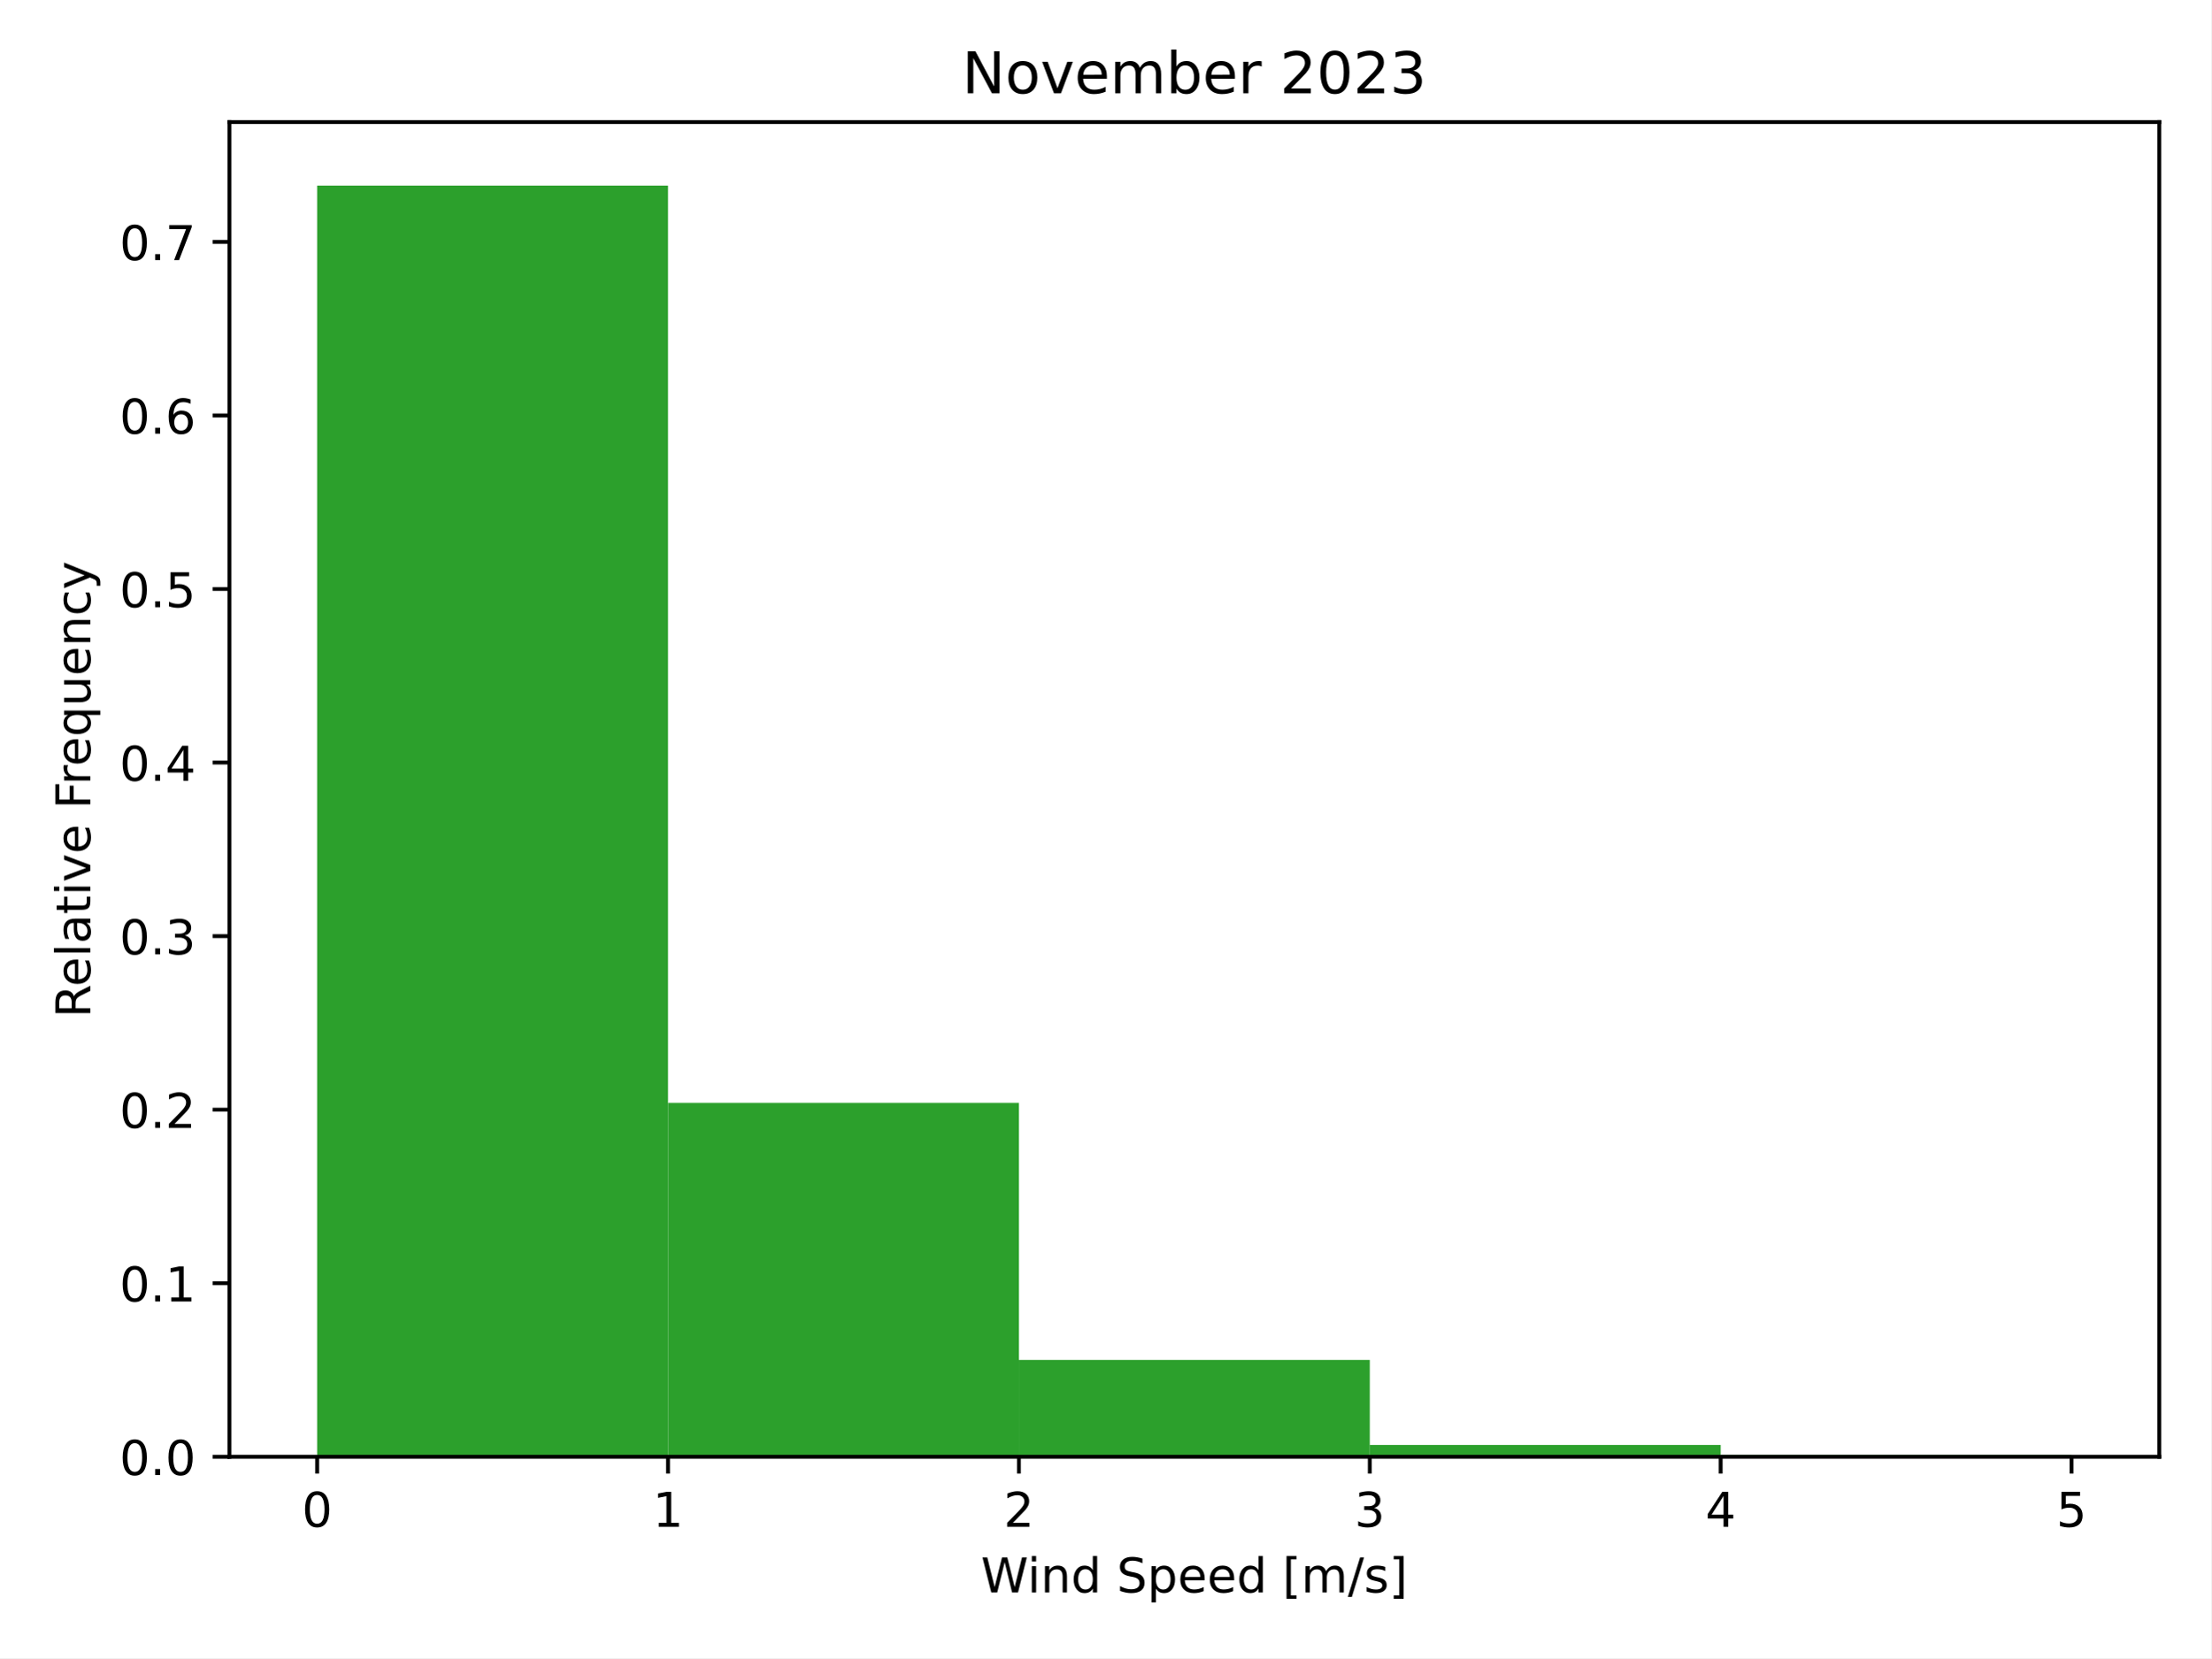
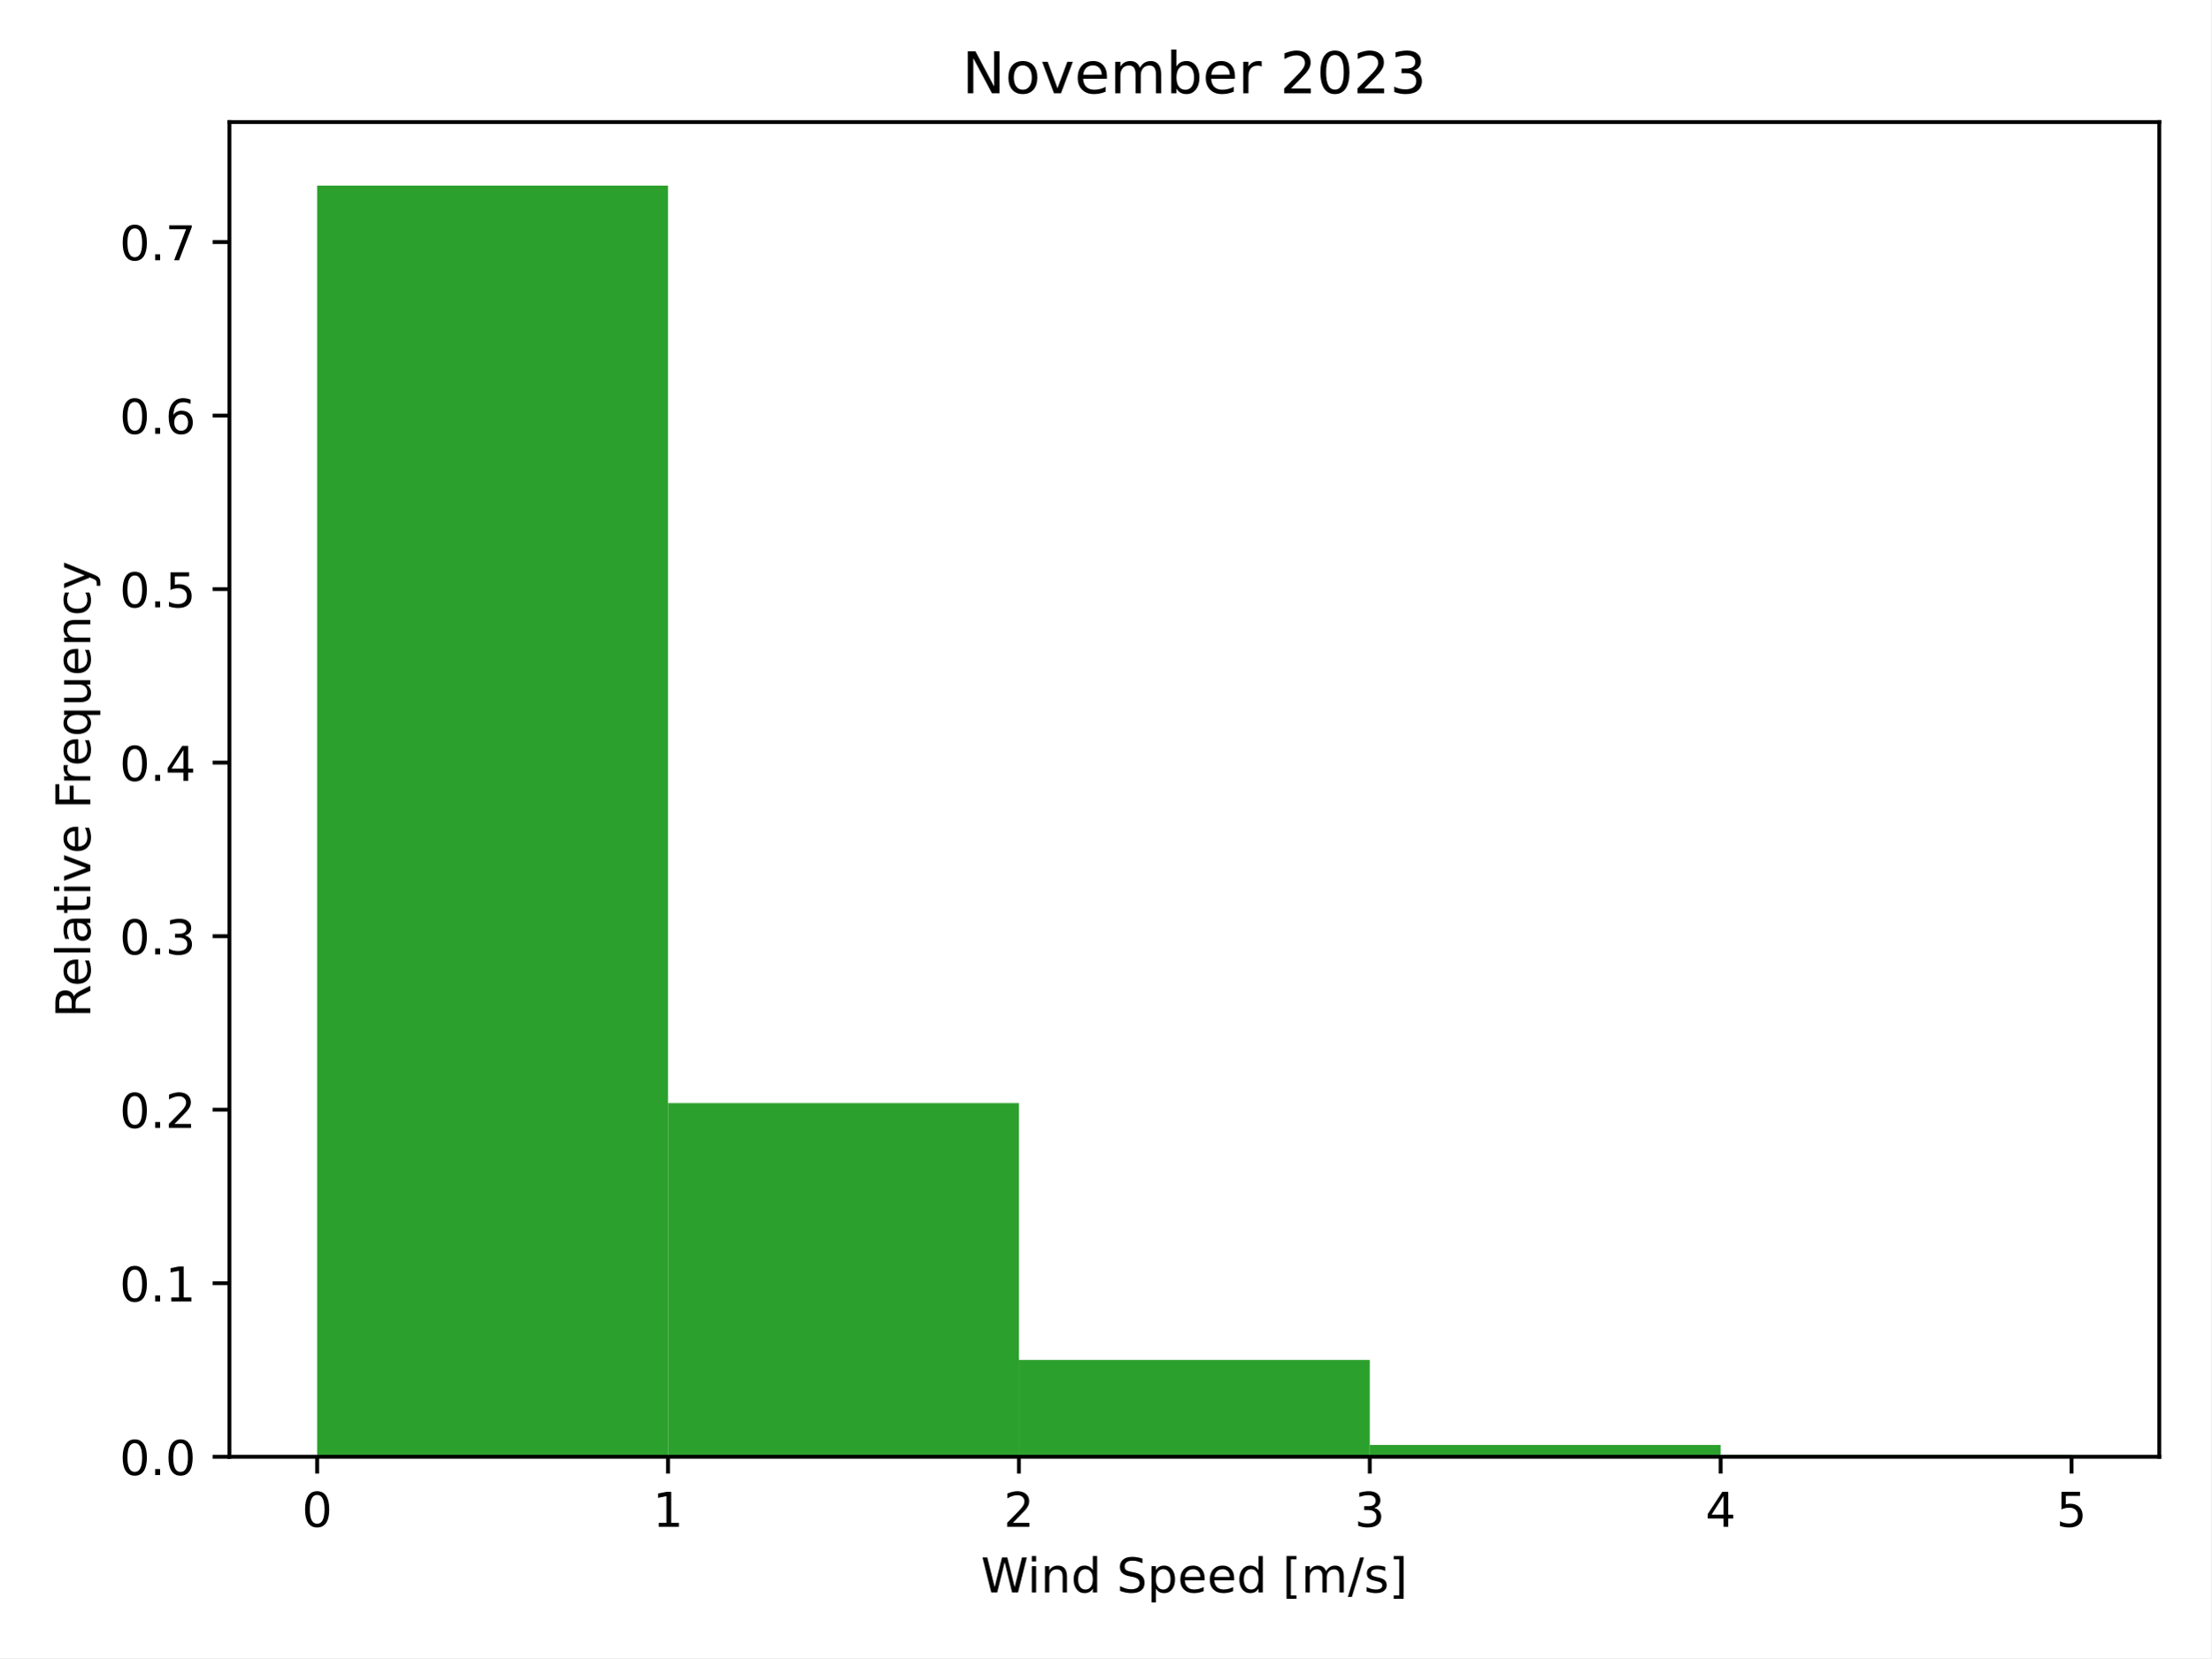
<svg xmlns="http://www.w3.org/2000/svg" xmlns:xlink="http://www.w3.org/1999/xlink" width="460.8pt" height="345.6pt" viewBox="0 0 460.8 345.6" version="1.1">
  <defs>
    <style type="text/css">*{stroke-linejoin: round; stroke-linecap: butt}</style>
  </defs>
  <g id="figure_1">
    <g id="patch_1">
      <path d="M 0 345.6  L 460.8 345.6  L 460.8 0  L 0 0  z " style="fill: #ffffff" />
    </g>
    <g id="axes_1">
      <g id="patch_2">
        <path d="M 47.81 303.64  L 450 303.64  L 450 25.44  L 47.81 25.44  z " style="fill: #ffffff" />
      </g>
      <g id="patch_3">
-         <path d="M 66.091 303.64  L 139.217 303.64  L 139.217 38.688  L 66.091 38.688  z " clip-path="url(#p2f64d19c4e)" style="fill: #2ca02c" />
+         <path d="M 66.091 303.64  L 139.217 303.64  L 139.217 38.688  L 66.091 38.688  z " clip-path="url(#pe3212e0880)" style="fill: #2ca02c" />
      </g>
      <g id="patch_4">
-         <path d="M 139.217 303.64  L 212.342 303.64  L 212.342 229.884  L 139.217 229.884  z " clip-path="url(#p2f64d19c4e)" style="fill: #2ca02c" />
+         <path d="M 139.217 303.64  L 212.342 303.64  L 212.342 229.915  L 139.217 229.915  z " clip-path="url(#pe3212e0880)" style="fill: #2ca02c" />
      </g>
      <g id="patch_5">
-         <path d="M 212.342 303.64  L 285.468 303.64  L 285.468 283.444  L 212.342 283.444  z " clip-path="url(#p2f64d19c4e)" style="fill: #2ca02c" />
+         <path d="M 212.342 303.64  L 285.468 303.64  L 285.468 283.452  L 212.342 283.452  z " clip-path="url(#pe3212e0880)" style="fill: #2ca02c" />
      </g>
      <g id="patch_6">
-         <path d="M 285.468 303.64  L 358.593 303.64  L 358.593 301.162  L 285.468 301.162  z " clip-path="url(#p2f64d19c4e)" style="fill: #2ca02c" />
+         <path d="M 285.468 303.64  L 358.593 303.64  L 358.593 301.163  L 285.468 301.163  z " clip-path="url(#pe3212e0880)" style="fill: #2ca02c" />
      </g>
      <g id="patch_7">
-         <path d="M 358.593 303.64  L 431.719 303.64  L 431.719 303.27  L 358.593 303.27  z " clip-path="url(#p2f64d19c4e)" style="fill: #2ca02c" />
+         <path d="M 358.593 303.64  L 431.719 303.64  L 431.719 303.27  L 358.593 303.27  z " clip-path="url(#pe3212e0880)" style="fill: #2ca02c" />
      </g>
      <g id="matplotlib.axis_1">
        <g id="xtick_1">
          <g id="line2d_1">
            <defs>
-               <path id="m9b9b3ae346" d="M 0 0  L 0 3.5  " style="stroke: #000000; stroke-width: 0.8" />
+               <path id="m4978c22010" d="M 0 0  L 0 3.5  " style="stroke: #000000; stroke-width: 0.8" />
            </defs>
            <g>
-               <use xlink:href="#m9b9b3ae346" x="66.091" y="303.64" style="stroke: #000000; stroke-width: 0.8" />
+               <use xlink:href="#m4978c22010" x="66.091" y="303.64" style="stroke: #000000; stroke-width: 0.8" />
            </g>
          </g>
          <g id="text_1">
            <g transform="translate(62.91011 318.2384) scale(0.1 -0.1)">
              <defs>
                <path id="DejaVuSans-30" d="M 2034 4250  Q 1547 4250 1301 3770  Q 1056 3291 1056 2328  Q 1056 1369 1301 889  Q 1547 409 2034 409  Q 2525 409 2770 889  Q 3016 1369 3016 2328  Q 3016 3291 2770 3770  Q 2525 4250 2034 4250  z M 2034 4750  Q 2819 4750 3233 4129  Q 3647 3509 3647 2328  Q 3647 1150 3233 529  Q 2819 -91 2034 -91  Q 1250 -91 836 529  Q 422 1150 422 2328  Q 422 3509 836 4129  Q 1250 4750 2034 4750  z " transform="scale(0.015625)" />
              </defs>
              <use xlink:href="#DejaVuSans-30" />
            </g>
          </g>
        </g>
        <g id="xtick_2">
          <g id="line2d_2">
            <g>
-               <use xlink:href="#m9b9b3ae346" x="139.217" y="303.64" style="stroke: #000000; stroke-width: 0.8" />
+               <use xlink:href="#m4978c22010" x="139.217" y="303.64" style="stroke: #000000; stroke-width: 0.8" />
            </g>
          </g>
          <g id="text_2">
            <g transform="translate(136.0356 318.2384) scale(0.1 -0.1)">
              <defs>
                <path id="DejaVuSans-31" d="M 794 531  L 1825 531  L 1825 4091  L 703 3866  L 703 4441  L 1819 4666  L 2450 4666  L 2450 531  L 3481 531  L 3481 0  L 794 0  L 794 531  z " transform="scale(0.015625)" />
              </defs>
              <use xlink:href="#DejaVuSans-31" />
            </g>
          </g>
        </g>
        <g id="xtick_3">
          <g id="line2d_3">
            <g>
-               <use xlink:href="#m9b9b3ae346" x="212.342" y="303.64" style="stroke: #000000; stroke-width: 0.8" />
+               <use xlink:href="#m4978c22010" x="212.342" y="303.64" style="stroke: #000000; stroke-width: 0.8" />
            </g>
          </g>
          <g id="text_3">
            <g transform="translate(209.161 318.2384) scale(0.1 -0.1)">
              <defs>
                <path id="DejaVuSans-32" d="M 1228 531  L 3431 531  L 3431 0  L 469 0  L 469 531  Q 828 903 1448 1529  Q 2069 2156 2228 2338  Q 2531 2678 2651 2914  Q 2772 3150 2772 3378  Q 2772 3750 2511 3984  Q 2250 4219 1831 4219  Q 1534 4219 1204 4116  Q 875 4013 500 3803  L 500 4441  Q 881 4594 1212 4672  Q 1544 4750 1819 4750  Q 2544 4750 2975 4387  Q 3406 4025 3406 3419  Q 3406 3131 3298 2873  Q 3191 2616 2906 2266  Q 2828 2175 2409 1742  Q 1991 1309 1228 531  z " transform="scale(0.015625)" />
              </defs>
              <use xlink:href="#DejaVuSans-32" />
            </g>
          </g>
        </g>
        <g id="xtick_4">
          <g id="line2d_4">
            <g>
-               <use xlink:href="#m9b9b3ae346" x="285.468" y="303.64" style="stroke: #000000; stroke-width: 0.8" />
+               <use xlink:href="#m4978c22010" x="285.468" y="303.64" style="stroke: #000000; stroke-width: 0.8" />
            </g>
          </g>
          <g id="text_4">
            <g transform="translate(282.2865 318.2384) scale(0.1 -0.1)">
              <defs>
                <path id="DejaVuSans-33" d="M 2597 2516  Q 3050 2419 3304 2112  Q 3559 1806 3559 1356  Q 3559 666 3084 287  Q 2609 -91 1734 -91  Q 1441 -91 1130 -33  Q 819 25 488 141  L 488 750  Q 750 597 1062 519  Q 1375 441 1716 441  Q 2309 441 2620 675  Q 2931 909 2931 1356  Q 2931 1769 2642 2001  Q 2353 2234 1838 2234  L 1294 2234  L 1294 2753  L 1863 2753  Q 2328 2753 2575 2939  Q 2822 3125 2822 3475  Q 2822 3834 2567 4026  Q 2313 4219 1838 4219  Q 1578 4219 1281 4162  Q 984 4106 628 3988  L 628 4550  Q 988 4650 1302 4700  Q 1616 4750 1894 4750  Q 2613 4750 3031 4423  Q 3450 4097 3450 3541  Q 3450 3153 3228 2886  Q 3006 2619 2597 2516  z " transform="scale(0.015625)" />
              </defs>
              <use xlink:href="#DejaVuSans-33" />
            </g>
          </g>
        </g>
        <g id="xtick_5">
          <g id="line2d_5">
            <g>
-               <use xlink:href="#m9b9b3ae346" x="358.593" y="303.64" style="stroke: #000000; stroke-width: 0.8" />
+               <use xlink:href="#m4978c22010" x="358.593" y="303.64" style="stroke: #000000; stroke-width: 0.8" />
            </g>
          </g>
          <g id="text_5">
            <g transform="translate(355.4119 318.2384) scale(0.1 -0.1)">
              <defs>
                <path id="DejaVuSans-34" d="M 2419 4116  L 825 1625  L 2419 1625  L 2419 4116  z M 2253 4666  L 3047 4666  L 3047 1625  L 3713 1625  L 3713 1100  L 3047 1100  L 3047 0  L 2419 0  L 2419 1100  L 313 1100  L 313 1709  L 2253 4666  z " transform="scale(0.015625)" />
              </defs>
              <use xlink:href="#DejaVuSans-34" />
            </g>
          </g>
        </g>
        <g id="xtick_6">
          <g id="line2d_6">
            <g>
-               <use xlink:href="#m9b9b3ae346" x="431.719" y="303.64" style="stroke: #000000; stroke-width: 0.8" />
+               <use xlink:href="#m4978c22010" x="431.719" y="303.64" style="stroke: #000000; stroke-width: 0.8" />
            </g>
          </g>
          <g id="text_6">
            <g transform="translate(428.5374 318.2384) scale(0.1 -0.1)">
              <defs>
                <path id="DejaVuSans-35" d="M 691 4666  L 3169 4666  L 3169 4134  L 1269 4134  L 1269 2991  Q 1406 3038 1543 3061  Q 1681 3084 1819 3084  Q 2600 3084 3056 2656  Q 3513 2228 3513 1497  Q 3513 744 3044 326  Q 2575 -91 1722 -91  Q 1428 -91 1123 -41  Q 819 9 494 109  L 494 744  Q 775 591 1075 516  Q 1375 441 1709 441  Q 2250 441 2565 725  Q 2881 1009 2881 1497  Q 2881 1984 2565 2268  Q 2250 2553 1709 2553  Q 1456 2553 1204 2497  Q 953 2441 691 2322  L 691 4666  z " transform="scale(0.015625)" />
              </defs>
              <use xlink:href="#DejaVuSans-35" />
            </g>
          </g>
        </g>
        <g id="text_7">
          <g transform="translate(204.4269 331.9166) scale(0.1 -0.1)">
            <defs>
              <path id="DejaVuSans-57" d="M 213 4666  L 850 4666  L 1831 722  L 2809 4666  L 3519 4666  L 4500 722  L 5478 4666  L 6119 4666  L 4947 0  L 4153 0  L 3169 4050  L 2175 0  L 1381 0  L 213 4666  z " transform="scale(0.015625)" />
              <path id="DejaVuSans-69" d="M 603 3500  L 1178 3500  L 1178 0  L 603 0  L 603 3500  z M 603 4863  L 1178 4863  L 1178 4134  L 603 4134  L 603 4863  z " transform="scale(0.015625)" />
              <path id="DejaVuSans-6e" d="M 3513 2113  L 3513 0  L 2938 0  L 2938 2094  Q 2938 2591 2744 2837  Q 2550 3084 2163 3084  Q 1697 3084 1428 2787  Q 1159 2491 1159 1978  L 1159 0  L 581 0  L 581 3500  L 1159 3500  L 1159 2956  Q 1366 3272 1645 3428  Q 1925 3584 2291 3584  Q 2894 3584 3203 3211  Q 3513 2838 3513 2113  z " transform="scale(0.015625)" />
              <path id="DejaVuSans-64" d="M 2906 2969  L 2906 4863  L 3481 4863  L 3481 0  L 2906 0  L 2906 525  Q 2725 213 2448 61  Q 2172 -91 1784 -91  Q 1150 -91 751 415  Q 353 922 353 1747  Q 353 2572 751 3078  Q 1150 3584 1784 3584  Q 2172 3584 2448 3432  Q 2725 3281 2906 2969  z M 947 1747  Q 947 1113 1208 752  Q 1469 391 1925 391  Q 2381 391 2643 752  Q 2906 1113 2906 1747  Q 2906 2381 2643 2742  Q 2381 3103 1925 3103  Q 1469 3103 1208 2742  Q 947 2381 947 1747  z " transform="scale(0.015625)" />
              <path id="DejaVuSans-20" transform="scale(0.015625)" />
              <path id="DejaVuSans-53" d="M 3425 4513  L 3425 3897  Q 3066 4069 2747 4153  Q 2428 4238 2131 4238  Q 1616 4238 1336 4038  Q 1056 3838 1056 3469  Q 1056 3159 1242 3001  Q 1428 2844 1947 2747  L 2328 2669  Q 3034 2534 3370 2195  Q 3706 1856 3706 1288  Q 3706 609 3251 259  Q 2797 -91 1919 -91  Q 1588 -91 1214 -16  Q 841 59 441 206  L 441 856  Q 825 641 1194 531  Q 1563 422 1919 422  Q 2459 422 2753 634  Q 3047 847 3047 1241  Q 3047 1584 2836 1778  Q 2625 1972 2144 2069  L 1759 2144  Q 1053 2284 737 2584  Q 422 2884 422 3419  Q 422 4038 858 4394  Q 1294 4750 2059 4750  Q 2388 4750 2728 4690  Q 3069 4631 3425 4513  z " transform="scale(0.015625)" />
              <path id="DejaVuSans-70" d="M 1159 525  L 1159 -1331  L 581 -1331  L 581 3500  L 1159 3500  L 1159 2969  Q 1341 3281 1617 3432  Q 1894 3584 2278 3584  Q 2916 3584 3314 3078  Q 3713 2572 3713 1747  Q 3713 922 3314 415  Q 2916 -91 2278 -91  Q 1894 -91 1617 61  Q 1341 213 1159 525  z M 3116 1747  Q 3116 2381 2855 2742  Q 2594 3103 2138 3103  Q 1681 3103 1420 2742  Q 1159 2381 1159 1747  Q 1159 1113 1420 752  Q 1681 391 2138 391  Q 2594 391 2855 752  Q 3116 1113 3116 1747  z " transform="scale(0.015625)" />
              <path id="DejaVuSans-65" d="M 3597 1894  L 3597 1613  L 953 1613  Q 991 1019 1311 708  Q 1631 397 2203 397  Q 2534 397 2845 478  Q 3156 559 3463 722  L 3463 178  Q 3153 47 2828 -22  Q 2503 -91 2169 -91  Q 1331 -91 842 396  Q 353 884 353 1716  Q 353 2575 817 3079  Q 1281 3584 2069 3584  Q 2775 3584 3186 3129  Q 3597 2675 3597 1894  z M 3022 2063  Q 3016 2534 2758 2815  Q 2500 3097 2075 3097  Q 1594 3097 1305 2825  Q 1016 2553 972 2059  L 3022 2063  z " transform="scale(0.015625)" />
              <path id="DejaVuSans-5b" d="M 550 4863  L 1875 4863  L 1875 4416  L 1125 4416  L 1125 -397  L 1875 -397  L 1875 -844  L 550 -844  L 550 4863  z " transform="scale(0.015625)" />
              <path id="DejaVuSans-6d" d="M 3328 2828  Q 3544 3216 3844 3400  Q 4144 3584 4550 3584  Q 5097 3584 5394 3201  Q 5691 2819 5691 2113  L 5691 0  L 5113 0  L 5113 2094  Q 5113 2597 4934 2840  Q 4756 3084 4391 3084  Q 3944 3084 3684 2787  Q 3425 2491 3425 1978  L 3425 0  L 2847 0  L 2847 2094  Q 2847 2600 2669 2842  Q 2491 3084 2119 3084  Q 1678 3084 1418 2786  Q 1159 2488 1159 1978  L 1159 0  L 581 0  L 581 3500  L 1159 3500  L 1159 2956  Q 1356 3278 1631 3431  Q 1906 3584 2284 3584  Q 2666 3584 2933 3390  Q 3200 3197 3328 2828  z " transform="scale(0.015625)" />
              <path id="DejaVuSans-2f" d="M 1625 4666  L 2156 4666  L 531 -594  L 0 -594  L 1625 4666  z " transform="scale(0.015625)" />
              <path id="DejaVuSans-73" d="M 2834 3397  L 2834 2853  Q 2591 2978 2328 3040  Q 2066 3103 1784 3103  Q 1356 3103 1142 2972  Q 928 2841 928 2578  Q 928 2378 1081 2264  Q 1234 2150 1697 2047  L 1894 2003  Q 2506 1872 2764 1633  Q 3022 1394 3022 966  Q 3022 478 2636 193  Q 2250 -91 1575 -91  Q 1294 -91 989 -36  Q 684 19 347 128  L 347 722  Q 666 556 975 473  Q 1284 391 1588 391  Q 1994 391 2212 530  Q 2431 669 2431 922  Q 2431 1156 2273 1281  Q 2116 1406 1581 1522  L 1381 1569  Q 847 1681 609 1914  Q 372 2147 372 2553  Q 372 3047 722 3315  Q 1072 3584 1716 3584  Q 2034 3584 2315 3537  Q 2597 3491 2834 3397  z " transform="scale(0.015625)" />
              <path id="DejaVuSans-5d" d="M 1947 4863  L 1947 -844  L 622 -844  L 622 -397  L 1369 -397  L 1369 4416  L 622 4416  L 622 4863  L 1947 4863  z " transform="scale(0.015625)" />
            </defs>
            <use xlink:href="#DejaVuSans-57" />
            <use xlink:href="#DejaVuSans-69" x="96.627" />
            <use xlink:href="#DejaVuSans-6e" x="124.41" />
            <use xlink:href="#DejaVuSans-64" x="187.789" />
            <use xlink:href="#DejaVuSans-20" x="251.266" />
            <use xlink:href="#DejaVuSans-53" x="283.053" />
            <use xlink:href="#DejaVuSans-70" x="346.529" />
            <use xlink:href="#DejaVuSans-65" x="410.006" />
            <use xlink:href="#DejaVuSans-65" x="471.529" />
            <use xlink:href="#DejaVuSans-64" x="533.053" />
            <use xlink:href="#DejaVuSans-20" x="596.529" />
            <use xlink:href="#DejaVuSans-5b" x="628.316" />
            <use xlink:href="#DejaVuSans-6d" x="667.33" />
            <use xlink:href="#DejaVuSans-2f" x="764.742" />
            <use xlink:href="#DejaVuSans-73" x="798.434" />
            <use xlink:href="#DejaVuSans-5d" x="850.533" />
          </g>
        </g>
      </g>
      <g id="matplotlib.axis_2">
        <g id="ytick_1">
          <g id="line2d_7">
            <defs>
-               <path id="m5eba138523" d="M 0 0  L -3.5 0  " style="stroke: #000000; stroke-width: 0.8" />
+               <path id="mc6849cd0ac" d="M 0 0  L -3.5 0  " style="stroke: #000000; stroke-width: 0.8" />
            </defs>
            <g>
-               <use xlink:href="#m5eba138523" x="47.81" y="303.64" style="stroke: #000000; stroke-width: 0.8" />
+               <use xlink:href="#mc6849cd0ac" x="47.81" y="303.64" style="stroke: #000000; stroke-width: 0.8" />
            </g>
          </g>
          <g id="text_8">
            <g transform="translate(24.90687 307.4392) scale(0.1 -0.1)">
              <defs>
                <path id="DejaVuSans-2e" d="M 684 794  L 1344 794  L 1344 0  L 684 0  L 684 794  z " transform="scale(0.015625)" />
              </defs>
              <use xlink:href="#DejaVuSans-30" />
              <use xlink:href="#DejaVuSans-2e" x="63.623" />
              <use xlink:href="#DejaVuSans-30" x="95.41" />
            </g>
          </g>
        </g>
        <g id="ytick_2">
          <g id="line2d_8">
            <g>
-               <use xlink:href="#m5eba138523" x="47.81" y="267.465" style="stroke: #000000; stroke-width: 0.8" />
+               <use xlink:href="#mc6849cd0ac" x="47.81" y="267.469" style="stroke: #000000; stroke-width: 0.8" />
            </g>
          </g>
          <g id="text_9">
-             <g transform="translate(24.90687 271.264) scale(0.1 -0.1)">
+             <g transform="translate(24.90687 271.268) scale(0.1 -0.1)">
              <use xlink:href="#DejaVuSans-30" />
              <use xlink:href="#DejaVuSans-2e" x="63.623" />
              <use xlink:href="#DejaVuSans-31" x="95.41" />
            </g>
          </g>
        </g>
        <g id="ytick_3">
          <g id="line2d_9">
            <g>
-               <use xlink:href="#m5eba138523" x="47.81" y="231.289" style="stroke: #000000; stroke-width: 0.8" />
+               <use xlink:href="#mc6849cd0ac" x="47.81" y="231.298" style="stroke: #000000; stroke-width: 0.8" />
            </g>
          </g>
          <g id="text_10">
-             <g transform="translate(24.90687 235.0887) scale(0.1 -0.1)">
+             <g transform="translate(24.90687 235.0968) scale(0.1 -0.1)">
              <use xlink:href="#DejaVuSans-30" />
              <use xlink:href="#DejaVuSans-2e" x="63.623" />
              <use xlink:href="#DejaVuSans-32" x="95.41" />
            </g>
          </g>
        </g>
        <g id="ytick_4">
          <g id="line2d_10">
            <g>
-               <use xlink:href="#m5eba138523" x="47.81" y="195.114" style="stroke: #000000; stroke-width: 0.8" />
+               <use xlink:href="#mc6849cd0ac" x="47.81" y="195.126" style="stroke: #000000; stroke-width: 0.8" />
            </g>
          </g>
          <g id="text_11">
-             <g transform="translate(24.90687 198.9134) scale(0.1 -0.1)">
+             <g transform="translate(24.90687 198.9256) scale(0.1 -0.1)">
              <use xlink:href="#DejaVuSans-30" />
              <use xlink:href="#DejaVuSans-2e" x="63.623" />
              <use xlink:href="#DejaVuSans-33" x="95.41" />
            </g>
          </g>
        </g>
        <g id="ytick_5">
          <g id="line2d_11">
            <g>
-               <use xlink:href="#m5eba138523" x="47.81" y="158.939" style="stroke: #000000; stroke-width: 0.8" />
+               <use xlink:href="#mc6849cd0ac" x="47.81" y="158.955" style="stroke: #000000; stroke-width: 0.8" />
            </g>
          </g>
          <g id="text_12">
-             <g transform="translate(24.90687 162.7382) scale(0.1 -0.1)">
+             <g transform="translate(24.90687 162.7544) scale(0.1 -0.1)">
              <use xlink:href="#DejaVuSans-30" />
              <use xlink:href="#DejaVuSans-2e" x="63.623" />
              <use xlink:href="#DejaVuSans-34" x="95.41" />
            </g>
          </g>
        </g>
        <g id="ytick_6">
          <g id="line2d_12">
            <g>
-               <use xlink:href="#m5eba138523" x="47.81" y="122.764" style="stroke: #000000; stroke-width: 0.8" />
+               <use xlink:href="#mc6849cd0ac" x="47.81" y="122.784" style="stroke: #000000; stroke-width: 0.8" />
            </g>
          </g>
          <g id="text_13">
-             <g transform="translate(24.90687 126.5629) scale(0.1 -0.1)">
+             <g transform="translate(24.90687 126.5832) scale(0.1 -0.1)">
              <use xlink:href="#DejaVuSans-30" />
              <use xlink:href="#DejaVuSans-2e" x="63.623" />
              <use xlink:href="#DejaVuSans-35" x="95.41" />
            </g>
          </g>
        </g>
        <g id="ytick_7">
          <g id="line2d_13">
            <g>
-               <use xlink:href="#m5eba138523" x="47.81" y="86.588" style="stroke: #000000; stroke-width: 0.8" />
+               <use xlink:href="#mc6849cd0ac" x="47.81" y="86.613" style="stroke: #000000; stroke-width: 0.8" />
            </g>
          </g>
          <g id="text_14">
-             <g transform="translate(24.90687 90.38762) scale(0.1 -0.1)">
+             <g transform="translate(24.90687 90.41194) scale(0.1 -0.1)">
              <defs>
                <path id="DejaVuSans-36" d="M 2113 2584  Q 1688 2584 1439 2293  Q 1191 2003 1191 1497  Q 1191 994 1439 701  Q 1688 409 2113 409  Q 2538 409 2786 701  Q 3034 994 3034 1497  Q 3034 2003 2786 2293  Q 2538 2584 2113 2584  z M 3366 4563  L 3366 3988  Q 3128 4100 2886 4159  Q 2644 4219 2406 4219  Q 1781 4219 1451 3797  Q 1122 3375 1075 2522  Q 1259 2794 1537 2939  Q 1816 3084 2150 3084  Q 2853 3084 3261 2657  Q 3669 2231 3669 1497  Q 3669 778 3244 343  Q 2819 -91 2113 -91  Q 1303 -91 875 529  Q 447 1150 447 2328  Q 447 3434 972 4092  Q 1497 4750 2381 4750  Q 2619 4750 2861 4703  Q 3103 4656 3366 4563  z " transform="scale(0.015625)" />
              </defs>
              <use xlink:href="#DejaVuSans-30" />
              <use xlink:href="#DejaVuSans-2e" x="63.623" />
              <use xlink:href="#DejaVuSans-36" x="95.41" />
            </g>
          </g>
        </g>
        <g id="ytick_8">
          <g id="line2d_14">
            <g>
-               <use xlink:href="#m5eba138523" x="47.81" y="50.413" style="stroke: #000000; stroke-width: 0.8" />
+               <use xlink:href="#mc6849cd0ac" x="47.81" y="50.442" style="stroke: #000000; stroke-width: 0.8" />
            </g>
          </g>
          <g id="text_15">
-             <g transform="translate(24.90687 54.21236) scale(0.1 -0.1)">
+             <g transform="translate(24.90687 54.24073) scale(0.1 -0.1)">
              <defs>
                <path id="DejaVuSans-37" d="M 525 4666  L 3525 4666  L 3525 4397  L 1831 0  L 1172 0  L 2766 4134  L 525 4134  L 525 4666  z " transform="scale(0.015625)" />
              </defs>
              <use xlink:href="#DejaVuSans-30" />
              <use xlink:href="#DejaVuSans-2e" x="63.623" />
              <use xlink:href="#DejaVuSans-37" x="95.41" />
            </g>
          </g>
        </g>
        <g id="text_16">
          <g transform="translate(18.82719 212.1228) rotate(-90) scale(0.1 -0.1)">
            <defs>
              <path id="DejaVuSans-52" d="M 2841 2188  Q 3044 2119 3236 1894  Q 3428 1669 3622 1275  L 4263 0  L 3584 0  L 2988 1197  Q 2756 1666 2539 1819  Q 2322 1972 1947 1972  L 1259 1972  L 1259 0  L 628 0  L 628 4666  L 2053 4666  Q 2853 4666 3247 4331  Q 3641 3997 3641 3322  Q 3641 2881 3436 2590  Q 3231 2300 2841 2188  z M 1259 4147  L 1259 2491  L 2053 2491  Q 2509 2491 2742 2702  Q 2975 2913 2975 3322  Q 2975 3731 2742 3939  Q 2509 4147 2053 4147  L 1259 4147  z " transform="scale(0.015625)" />
              <path id="DejaVuSans-6c" d="M 603 4863  L 1178 4863  L 1178 0  L 603 0  L 603 4863  z " transform="scale(0.015625)" />
              <path id="DejaVuSans-61" d="M 2194 1759  Q 1497 1759 1228 1600  Q 959 1441 959 1056  Q 959 750 1161 570  Q 1363 391 1709 391  Q 2188 391 2477 730  Q 2766 1069 2766 1631  L 2766 1759  L 2194 1759  z M 3341 1997  L 3341 0  L 2766 0  L 2766 531  Q 2569 213 2275 61  Q 1981 -91 1556 -91  Q 1019 -91 701 211  Q 384 513 384 1019  Q 384 1609 779 1909  Q 1175 2209 1959 2209  L 2766 2209  L 2766 2266  Q 2766 2663 2505 2880  Q 2244 3097 1772 3097  Q 1472 3097 1187 3025  Q 903 2953 641 2809  L 641 3341  Q 956 3463 1253 3523  Q 1550 3584 1831 3584  Q 2591 3584 2966 3190  Q 3341 2797 3341 1997  z " transform="scale(0.015625)" />
              <path id="DejaVuSans-74" d="M 1172 4494  L 1172 3500  L 2356 3500  L 2356 3053  L 1172 3053  L 1172 1153  Q 1172 725 1289 603  Q 1406 481 1766 481  L 2356 481  L 2356 0  L 1766 0  Q 1100 0 847 248  Q 594 497 594 1153  L 594 3053  L 172 3053  L 172 3500  L 594 3500  L 594 4494  L 1172 4494  z " transform="scale(0.015625)" />
              <path id="DejaVuSans-76" d="M 191 3500  L 800 3500  L 1894 563  L 2988 3500  L 3597 3500  L 2284 0  L 1503 0  L 191 3500  z " transform="scale(0.015625)" />
              <path id="DejaVuSans-46" d="M 628 4666  L 3309 4666  L 3309 4134  L 1259 4134  L 1259 2759  L 3109 2759  L 3109 2228  L 1259 2228  L 1259 0  L 628 0  L 628 4666  z " transform="scale(0.015625)" />
              <path id="DejaVuSans-72" d="M 2631 2963  Q 2534 3019 2420 3045  Q 2306 3072 2169 3072  Q 1681 3072 1420 2755  Q 1159 2438 1159 1844  L 1159 0  L 581 0  L 581 3500  L 1159 3500  L 1159 2956  Q 1341 3275 1631 3429  Q 1922 3584 2338 3584  Q 2397 3584 2469 3576  Q 2541 3569 2628 3553  L 2631 2963  z " transform="scale(0.015625)" />
              <path id="DejaVuSans-71" d="M 947 1747  Q 947 1113 1208 752  Q 1469 391 1925 391  Q 2381 391 2643 752  Q 2906 1113 2906 1747  Q 2906 2381 2643 2742  Q 2381 3103 1925 3103  Q 1469 3103 1208 2742  Q 947 2381 947 1747  z M 2906 525  Q 2725 213 2448 61  Q 2172 -91 1784 -91  Q 1150 -91 751 415  Q 353 922 353 1747  Q 353 2572 751 3078  Q 1150 3584 1784 3584  Q 2172 3584 2448 3432  Q 2725 3281 2906 2969  L 2906 3500  L 3481 3500  L 3481 -1331  L 2906 -1331  L 2906 525  z " transform="scale(0.015625)" />
              <path id="DejaVuSans-75" d="M 544 1381  L 544 3500  L 1119 3500  L 1119 1403  Q 1119 906 1312 657  Q 1506 409 1894 409  Q 2359 409 2629 706  Q 2900 1003 2900 1516  L 2900 3500  L 3475 3500  L 3475 0  L 2900 0  L 2900 538  Q 2691 219 2414 64  Q 2138 -91 1772 -91  Q 1169 -91 856 284  Q 544 659 544 1381  z M 1991 3584  L 1991 3584  z " transform="scale(0.015625)" />
              <path id="DejaVuSans-63" d="M 3122 3366  L 3122 2828  Q 2878 2963 2633 3030  Q 2388 3097 2138 3097  Q 1578 3097 1268 2742  Q 959 2388 959 1747  Q 959 1106 1268 751  Q 1578 397 2138 397  Q 2388 397 2633 464  Q 2878 531 3122 666  L 3122 134  Q 2881 22 2623 -34  Q 2366 -91 2075 -91  Q 1284 -91 818 406  Q 353 903 353 1747  Q 353 2603 823 3093  Q 1294 3584 2113 3584  Q 2378 3584 2631 3529  Q 2884 3475 3122 3366  z " transform="scale(0.015625)" />
              <path id="DejaVuSans-79" d="M 2059 -325  Q 1816 -950 1584 -1140  Q 1353 -1331 966 -1331  L 506 -1331  L 506 -850  L 844 -850  Q 1081 -850 1212 -737  Q 1344 -625 1503 -206  L 1606 56  L 191 3500  L 800 3500  L 1894 763  L 2988 3500  L 3597 3500  L 2059 -325  z " transform="scale(0.015625)" />
            </defs>
            <use xlink:href="#DejaVuSans-52" />
            <use xlink:href="#DejaVuSans-65" x="64.982" />
            <use xlink:href="#DejaVuSans-6c" x="126.506" />
            <use xlink:href="#DejaVuSans-61" x="154.289" />
            <use xlink:href="#DejaVuSans-74" x="215.568" />
            <use xlink:href="#DejaVuSans-69" x="254.777" />
            <use xlink:href="#DejaVuSans-76" x="282.561" />
            <use xlink:href="#DejaVuSans-65" x="341.74" />
            <use xlink:href="#DejaVuSans-20" x="403.264" />
            <use xlink:href="#DejaVuSans-46" x="435.051" />
            <use xlink:href="#DejaVuSans-72" x="485.32" />
            <use xlink:href="#DejaVuSans-65" x="524.184" />
            <use xlink:href="#DejaVuSans-71" x="585.707" />
            <use xlink:href="#DejaVuSans-75" x="649.184" />
            <use xlink:href="#DejaVuSans-65" x="712.562" />
            <use xlink:href="#DejaVuSans-6e" x="774.086" />
            <use xlink:href="#DejaVuSans-63" x="837.465" />
            <use xlink:href="#DejaVuSans-79" x="892.445" />
          </g>
        </g>
      </g>
      <g id="patch_8">
        <path d="M 47.81 303.64  L 47.81 25.44  " style="fill: none; stroke: #000000; stroke-width: 0.8; stroke-linejoin: miter; stroke-linecap: square" />
      </g>
      <g id="patch_9">
        <path d="M 450 303.64  L 450 25.44  " style="fill: none; stroke: #000000; stroke-width: 0.8; stroke-linejoin: miter; stroke-linecap: square" />
      </g>
      <g id="patch_10">
        <path d="M 47.81 303.64  L 450 303.64  " style="fill: none; stroke: #000000; stroke-width: 0.8; stroke-linejoin: miter; stroke-linecap: square" />
      </g>
      <g id="patch_11">
        <path d="M 47.81 25.44  L 450 25.44  " style="fill: none; stroke: #000000; stroke-width: 0.8; stroke-linejoin: miter; stroke-linecap: square" />
      </g>
      <g id="text_17">
        <g transform="translate(200.5131 19.44) scale(0.12 -0.12)">
          <defs>
            <path id="DejaVuSans-4e" d="M 628 4666  L 1478 4666  L 3547 763  L 3547 4666  L 4159 4666  L 4159 0  L 3309 0  L 1241 3903  L 1241 0  L 628 0  L 628 4666  z " transform="scale(0.015625)" />
            <path id="DejaVuSans-6f" d="M 1959 3097  Q 1497 3097 1228 2736  Q 959 2375 959 1747  Q 959 1119 1226 758  Q 1494 397 1959 397  Q 2419 397 2687 759  Q 2956 1122 2956 1747  Q 2956 2369 2687 2733  Q 2419 3097 1959 3097  z M 1959 3584  Q 2709 3584 3137 3096  Q 3566 2609 3566 1747  Q 3566 888 3137 398  Q 2709 -91 1959 -91  Q 1206 -91 779 398  Q 353 888 353 1747  Q 353 2609 779 3096  Q 1206 3584 1959 3584  z " transform="scale(0.015625)" />
            <path id="DejaVuSans-62" d="M 3116 1747  Q 3116 2381 2855 2742  Q 2594 3103 2138 3103  Q 1681 3103 1420 2742  Q 1159 2381 1159 1747  Q 1159 1113 1420 752  Q 1681 391 2138 391  Q 2594 391 2855 752  Q 3116 1113 3116 1747  z M 1159 2969  Q 1341 3281 1617 3432  Q 1894 3584 2278 3584  Q 2916 3584 3314 3078  Q 3713 2572 3713 1747  Q 3713 922 3314 415  Q 2916 -91 2278 -91  Q 1894 -91 1617 61  Q 1341 213 1159 525  L 1159 0  L 581 0  L 581 4863  L 1159 4863  L 1159 2969  z " transform="scale(0.015625)" />
          </defs>
          <use xlink:href="#DejaVuSans-4e" />
          <use xlink:href="#DejaVuSans-6f" x="74.805" />
          <use xlink:href="#DejaVuSans-76" x="135.986" />
          <use xlink:href="#DejaVuSans-65" x="195.166" />
          <use xlink:href="#DejaVuSans-6d" x="256.689" />
          <use xlink:href="#DejaVuSans-62" x="354.102" />
          <use xlink:href="#DejaVuSans-65" x="417.578" />
          <use xlink:href="#DejaVuSans-72" x="479.102" />
          <use xlink:href="#DejaVuSans-20" x="520.215" />
          <use xlink:href="#DejaVuSans-32" x="552.002" />
          <use xlink:href="#DejaVuSans-30" x="615.625" />
          <use xlink:href="#DejaVuSans-32" x="679.248" />
          <use xlink:href="#DejaVuSans-33" x="742.871" />
        </g>
      </g>
    </g>
  </g>
  <defs>
-     <clipPath id="p2f64d19c4e">
+     <clipPath id="pe3212e0880">
      <rect x="47.81" y="25.44" width="402.19" height="278.2" />
    </clipPath>
  </defs>
</svg>
